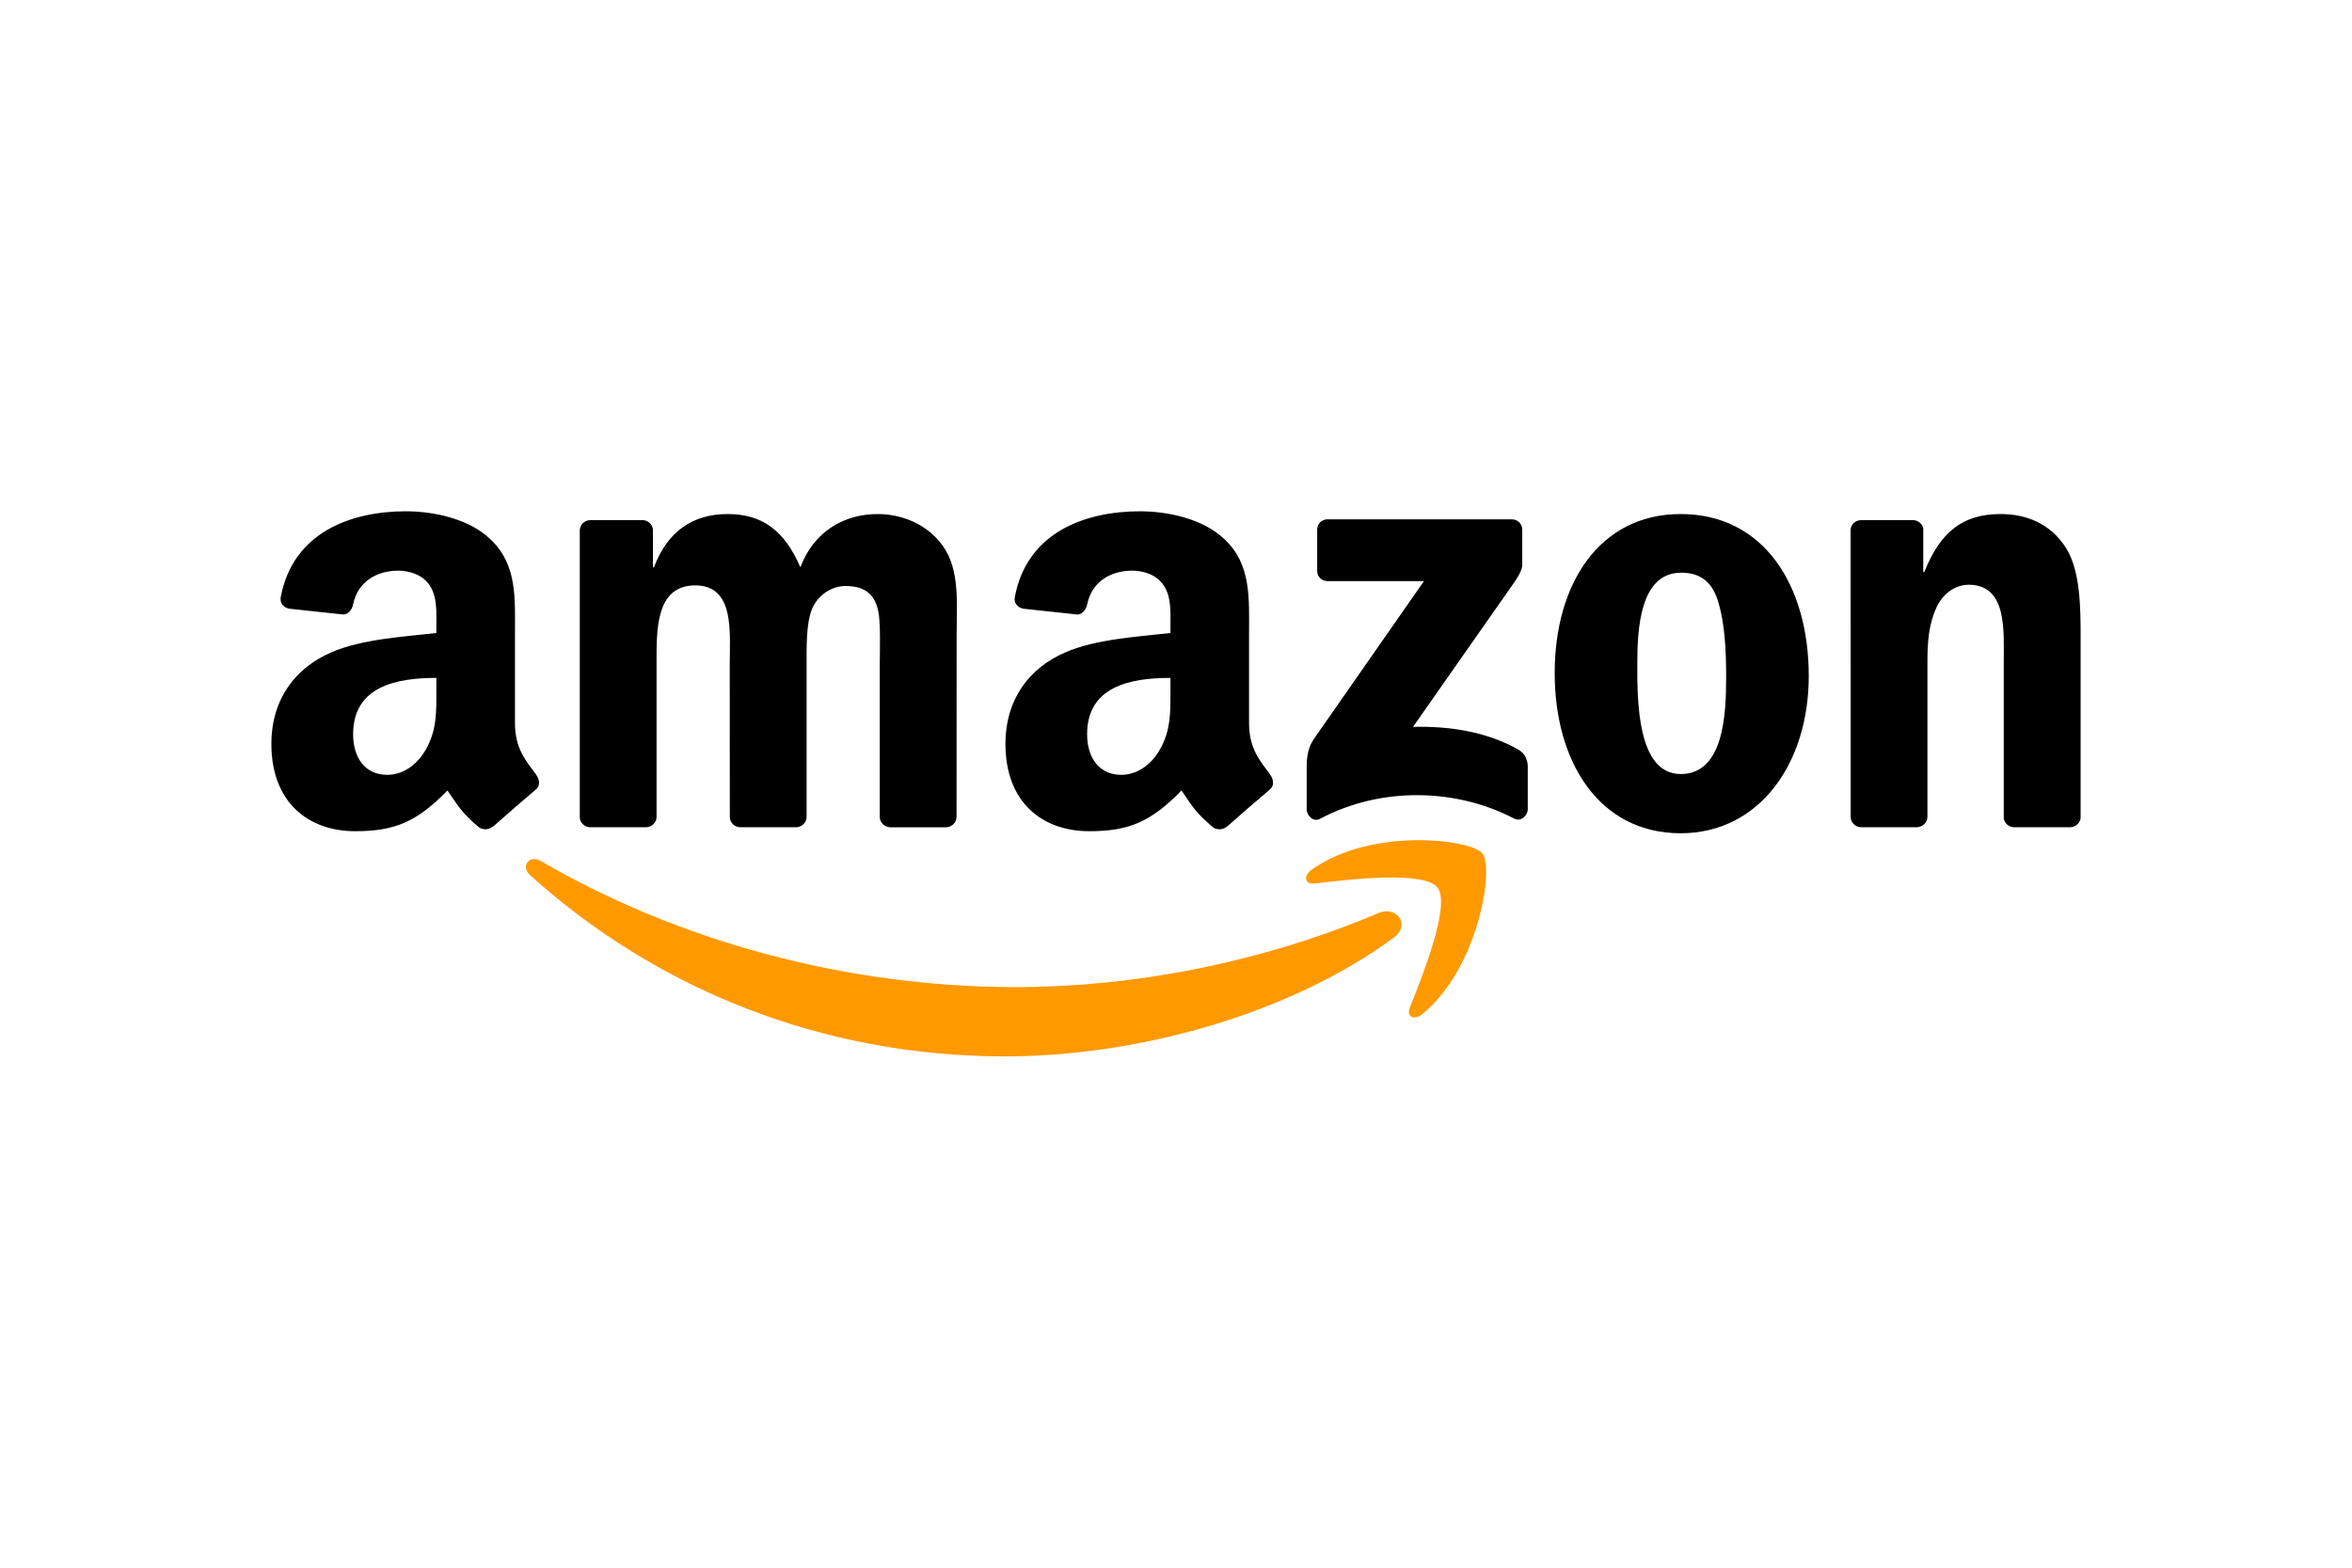
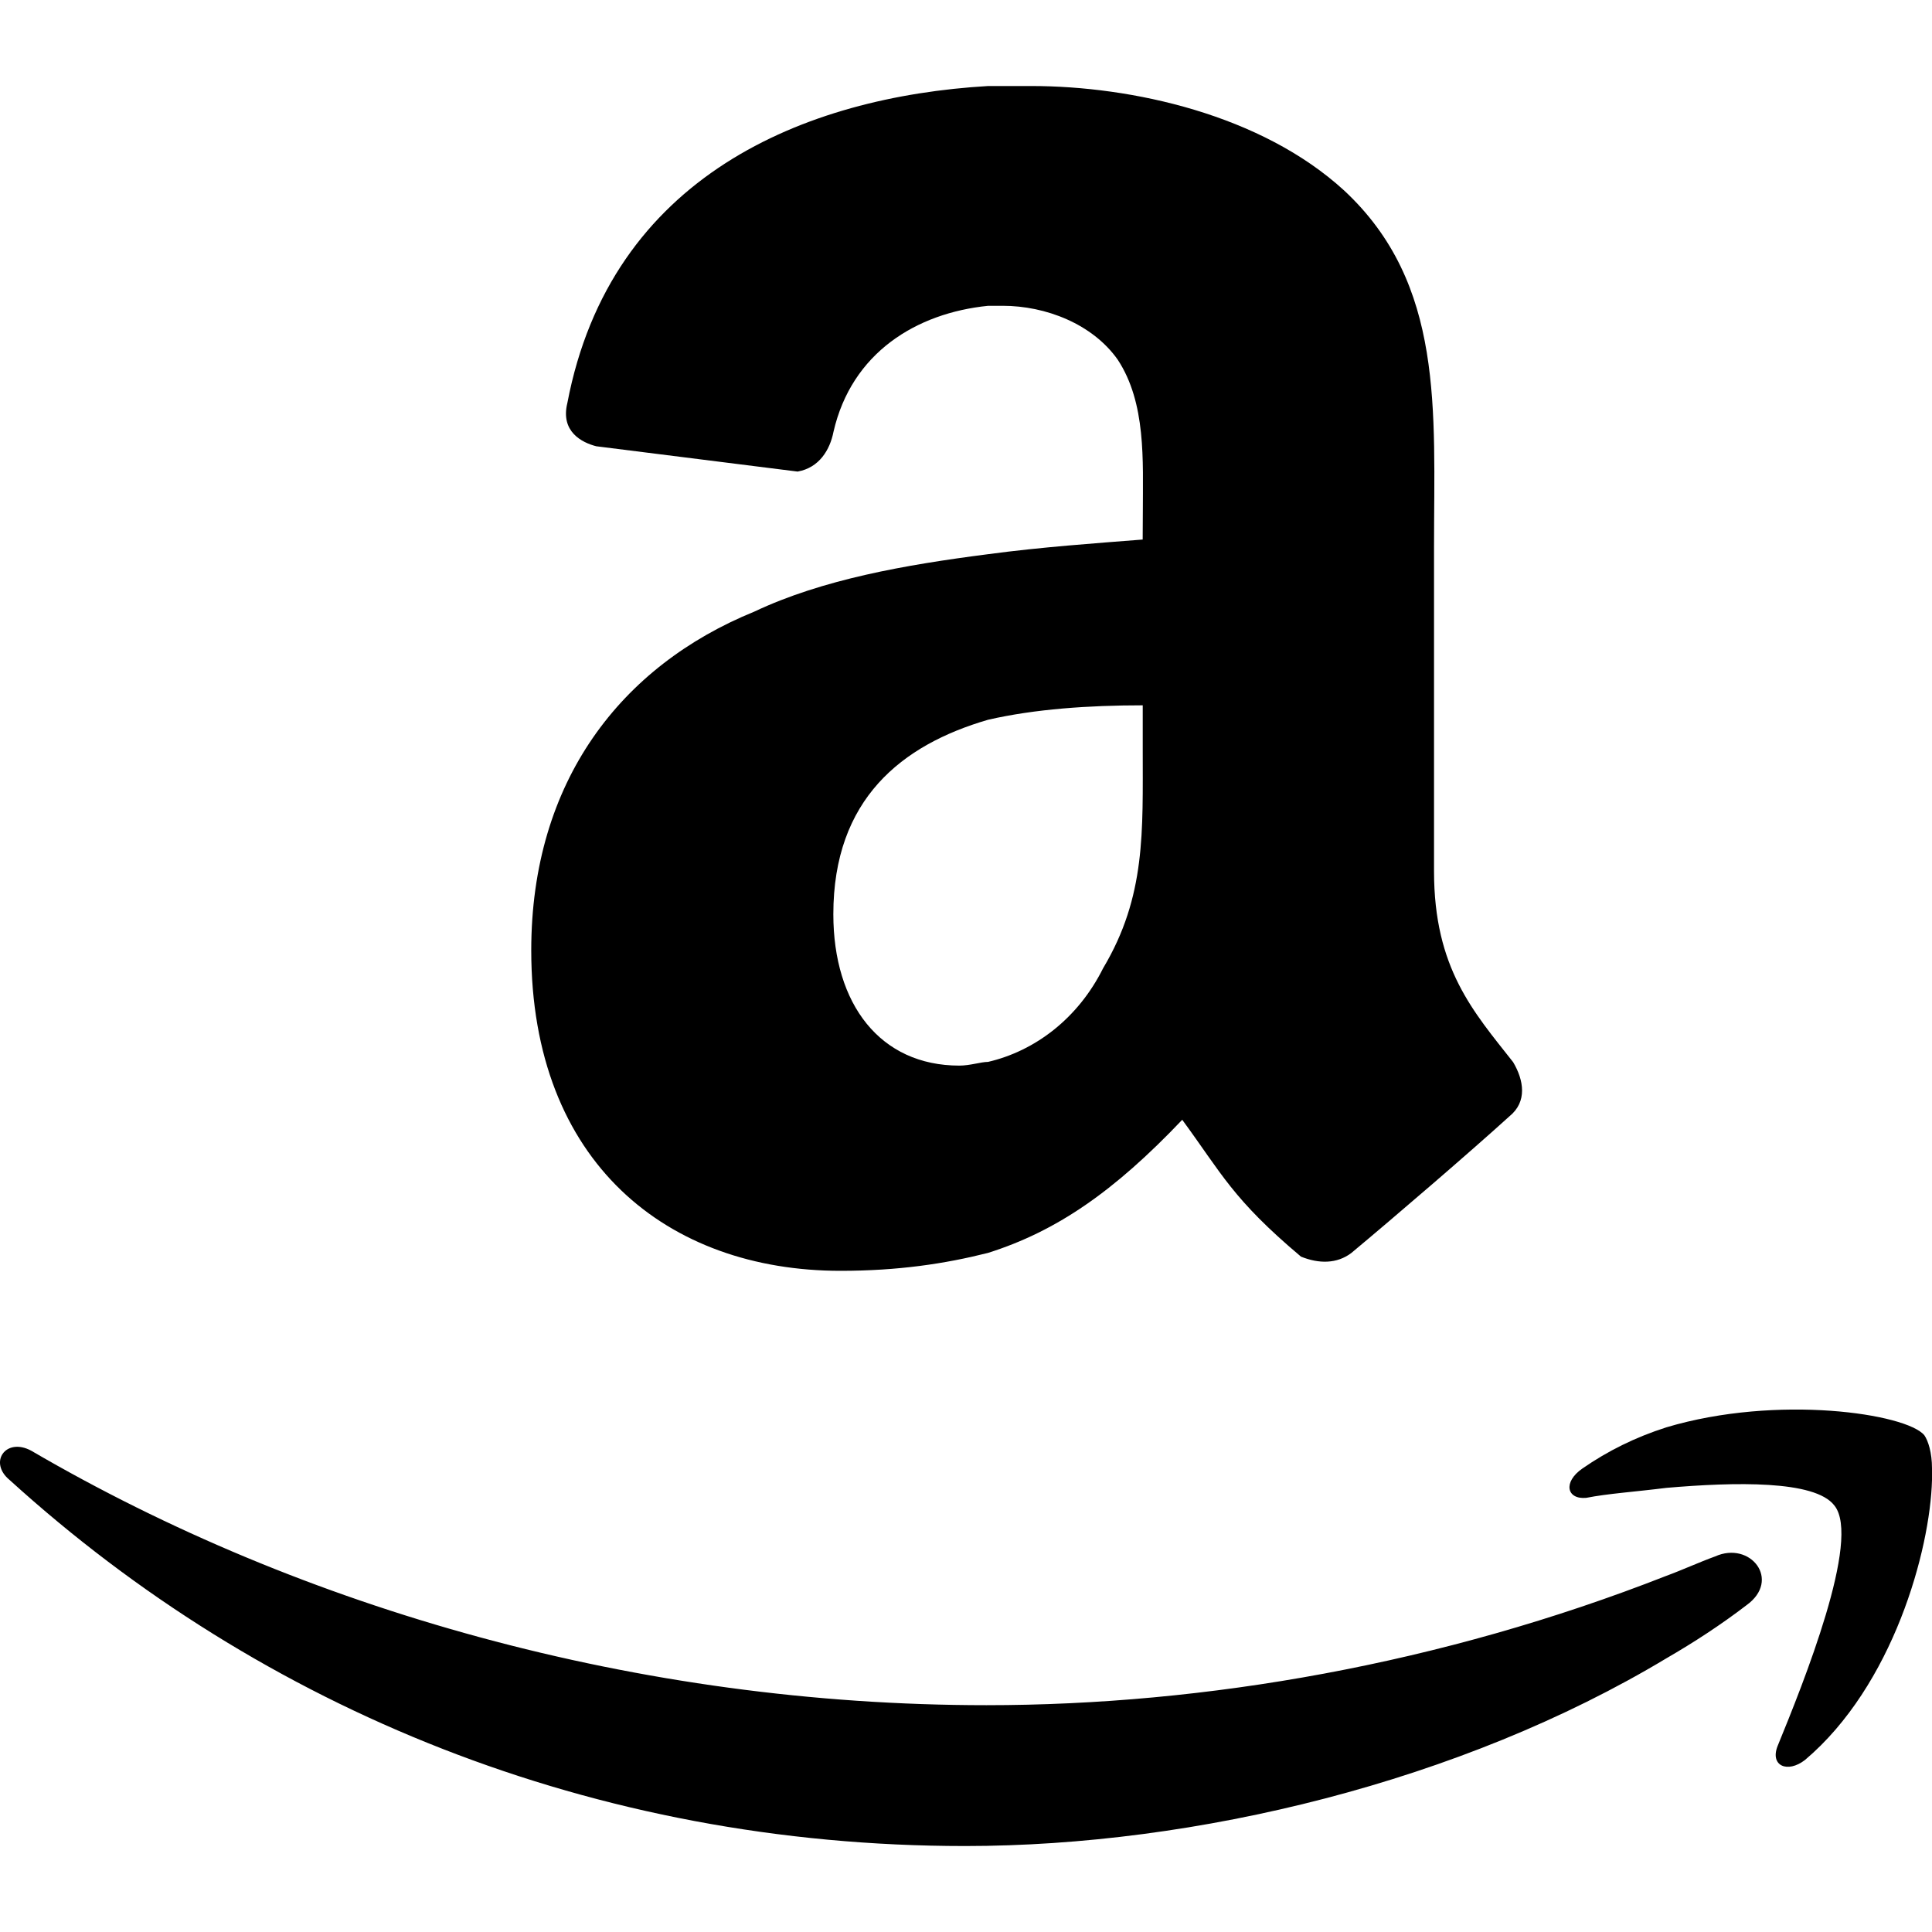
- <svg xmlns="http://www.w3.org/2000/svg" height="800" width="1200" version="1.0" viewBox="-150 -75.338 1300 452.031">
-   <path d="M620.38 235.668c-58.111 42.833-142.34 65.686-214.86 65.686-101.685 0-193.227-37.61-262.483-100.161-5.44-4.92-.565-11.623 5.964-7.792 74.74 43.486 167.153 69.647 262.613 69.647 64.38 0 135.202-13.32 200.322-40.961 9.837-4.179 18.064 6.442 8.444 13.581" fill="#f90" fill-rule="evenodd" />
-   <path d="M644.54 208.027c-7.4-9.49-49.102-4.484-67.82-2.264-5.702.697-6.572-4.266-1.436-7.835 33.213-23.375 87.712-16.628 94.067-8.793 6.355 7.879-1.654 62.508-32.865 88.582-4.788 4.005-9.359 1.872-7.226-3.439 7.009-17.498 22.723-56.718 15.28-66.251" fill="#f90" fill-rule="evenodd" />
-   <path d="M578.026 32.908V10.186c0-3.439 2.612-5.746 5.746-5.746H685.5c3.265 0 5.877 2.35 5.877 5.746v19.457c-.044 3.265-2.786 7.531-7.661 14.278l-52.714 75.262c19.588-.478 40.264 2.438 58.024 12.45 4.005 2.263 5.093 5.572 5.398 8.836v24.246c0 3.308-3.657 7.182-7.487 5.18-31.298-16.41-72.868-18.195-107.474.174-3.526 1.916-7.226-1.915-7.226-5.223v-23.027c0-3.7.043-10.012 3.743-15.627l61.072-87.581h-53.15c-3.264 0-5.876-2.307-5.876-5.703M206.939 174.683h-30.95c-2.96-.217-5.31-2.437-5.528-5.267V10.578c0-3.178 2.655-5.703 5.963-5.703h28.86c3.004.13 5.398 2.438 5.616 5.31V30.95h.566c7.53-20.067 21.677-29.425 40.743-29.425 19.37 0 31.472 9.358 40.178 29.425 7.487-20.067 24.507-29.425 42.746-29.425 12.971 0 27.162 5.354 35.824 17.368 9.794 13.363 7.792 32.777 7.792 49.797l-.044 100.248c0 3.178-2.655 5.746-5.963 5.746h-30.906c-3.09-.217-5.572-2.698-5.572-5.746V84.752c0-6.704.61-23.42-.87-29.774-2.307-10.665-9.228-13.669-18.196-13.669-7.487 0-15.322 5.006-18.5 13.016-3.177 8.01-2.872 21.416-2.872 30.427v84.185c0 3.178-2.656 5.746-5.964 5.746h-30.906c-3.134-.217-5.572-2.698-5.572-5.746l-.043-84.185c0-17.717 2.916-43.79-19.066-43.79-22.243 0-21.373 25.42-21.373 43.79v84.185c0 3.178-2.655 5.746-5.963 5.746M778.958 1.524c45.923 0 70.779 39.437 70.779 89.583 0 48.448-27.467 86.885-70.78 86.885-45.096 0-69.646-39.438-69.646-88.583 0-49.449 24.855-87.885 69.647-87.885m.261 32.429c-22.81 0-24.246 31.08-24.246 50.45 0 19.415-.304 60.854 23.985 60.854 23.985 0 25.116-33.43 25.116-53.802 0-13.407-.566-29.426-4.614-42.136-3.482-11.057-10.403-15.366-20.24-15.366m130.065 140.73h-30.819c-3.09-.217-5.572-2.698-5.572-5.746l-.043-158.882c.26-2.916 2.83-5.18 5.963-5.18H907.5c2.699.13 4.919 1.96 5.528 4.44v24.29h.566c8.663-21.721 20.807-32.081 42.18-32.081 13.886 0 27.424 5.005 36.13 18.717C1000 32.951 1000 54.325 1000 69.691v99.986c-.348 2.786-2.916 5.006-5.963 5.006H963c-2.83-.217-5.18-2.307-5.485-5.006V83.402c0-17.368 2.003-42.79-19.37-42.79-7.53 0-14.452 5.05-17.89 12.711-4.354 9.708-4.92 19.371-4.92 30.08v85.534c-.043 3.178-2.742 5.746-6.05 5.746M496.931 98.812c0 12.057.305 22.113-5.79 32.82-4.918 8.707-12.753 14.06-21.416 14.06-11.883 0-18.848-9.053-18.848-22.417 0-26.379 23.637-31.167 46.054-31.167v6.704m31.21 75.436c-2.045 1.828-5.005 1.959-7.312.74-10.273-8.532-12.145-12.493-17.76-20.633-16.977 17.325-29.034 22.505-51.017 22.505-26.074 0-46.315-16.063-46.315-48.23 0-25.117 13.581-42.224 32.995-50.582 16.803-7.4 40.265-8.706 58.2-10.752v-4.004c0-7.357.565-16.063-3.788-22.418-3.743-5.702-10.97-8.053-17.368-8.053-11.797 0-22.287 6.05-24.855 18.587-.523 2.786-2.569 5.528-5.398 5.659l-29.992-3.221c-2.524-.566-5.354-2.612-4.614-6.486C417.795 10.97 450.703 0 480.13 0c15.061 0 34.736 4.005 46.62 15.41 15.06 14.06 13.624 32.82 13.624 53.236v48.23c0 14.496 6.008 20.85 11.666 28.686 1.96 2.786 2.394 6.138-.13 8.227-6.312 5.267-17.543 15.061-23.724 20.546l-.043-.087M91.194 98.812c0 12.057.305 22.113-5.79 32.82-4.918 8.707-12.71 14.06-21.416 14.06-11.883 0-18.805-9.053-18.805-22.417 0-26.379 23.637-31.167 46.011-31.167v6.704m31.21 75.436c-2.045 1.828-5.005 1.959-7.312.74-10.273-8.532-12.102-12.493-17.76-20.633-16.977 17.325-28.99 22.505-51.017 22.505C20.285 176.86 0 160.797 0 128.63c0-25.117 13.625-42.224 32.995-50.582 16.803-7.4 40.265-8.706 58.199-10.752v-4.004c0-7.357.566-16.063-3.744-22.418-3.787-5.702-11.012-8.053-17.368-8.053-11.796 0-22.33 6.05-24.899 18.587-.522 2.786-2.568 5.528-5.354 5.659L9.794 53.846c-2.525-.566-5.31-2.612-4.614-6.486C12.101 10.97 44.966 0 74.392 0c15.06 0 34.736 4.005 46.62 15.41 15.06 14.06 13.624 32.82 13.624 53.236v48.23c0 14.496 6.007 20.85 11.666 28.686 2.003 2.786 2.438 6.138-.087 8.227-6.312 5.267-17.542 15.061-23.723 20.546l-.087-.087" fill-rule="evenodd" />
+ <svg xmlns="http://www.w3.org/2000/svg" fill="#000000" version="1.1" id="Capa_1" width="800px" height="800px" viewBox="0 0 35.418 35.418" xml:space="preserve">
+   <g>
+     <path d="M20.948,9.891c-0.857,0.068-1.847,0.136-2.837,0.269c-1.516,0.195-3.032,0.461-4.284,1.053   c-2.439,0.994-4.088,3.105-4.088,6.209c0,3.898,2.506,5.875,5.669,5.875c1.057,0,1.913-0.129,2.703-0.328   c1.255-0.396,2.31-1.123,3.562-2.441c0.727,0.99,0.923,1.453,2.177,2.509c0.329,0.133,0.658,0.133,0.922-0.066   c0.791-0.659,2.174-1.848,2.901-2.508c0.328-0.267,0.263-0.66,0.066-0.992c-0.727-0.924-1.45-1.718-1.45-3.498v-5.943   c0-2.513,0.195-4.822-1.647-6.537c-1.518-1.391-3.891-1.916-5.735-1.916c-0.264,0-0.527,0-0.792,0   c-3.362,0.197-6.921,1.647-7.714,5.811c-0.13,0.525,0.267,0.726,0.53,0.793l3.691,0.464c0.396-0.07,0.593-0.398,0.658-0.73   c0.333-1.449,1.518-2.176,2.836-2.309c0.067,0,0.133,0,0.265,0c0.79,0,1.646,0.332,2.109,0.987   c0.523,0.795,0.461,1.853,0.461,2.775L20.948,9.891L20.948,9.891z M20.223,17.749c-0.461,0.925-1.253,1.519-2.11,1.718   c-0.131,0-0.327,0.068-0.526,0.068c-1.45,0-2.31-1.123-2.31-2.775c0-2.11,1.254-3.104,2.836-3.565   c0.857-0.197,1.847-0.265,2.836-0.265v0.793C20.948,15.243,21.01,16.43,20.223,17.749z M35.418,26.918v0.215   c-0.035,1.291-0.716,3.768-2.328,5.131c-0.322,0.25-0.645,0.107-0.503-0.254c0.469-1.145,1.541-3.803,1.04-4.412   c-0.355-0.465-1.826-0.43-3.079-0.322c-0.572,0.072-1.075,0.105-1.469,0.183c-0.357,0.033-0.431-0.287-0.071-0.537   c0.466-0.323,0.969-0.573,1.541-0.756c2.039-0.608,4.406-0.25,4.729,0.146C35.348,26.414,35.418,26.629,35.418,26.918z    M32.016,29.428c-0.466,0.357-0.965,0.682-1.468,0.973c-3.761,2.261-8.631,3.441-12.856,3.441c-6.807,0-12.895-2.512-17.514-6.709   c-0.396-0.324-0.073-0.789,0.393-0.539C5.549,29.5,11.709,31.26,18.084,31.26c4.013,0,8.342-0.754,12.463-2.371   c0.285-0.104,0.608-0.252,0.895-0.356C32.087,28.242,32.661,28.965,32.016,29.428z" />
+   </g>
</svg>
